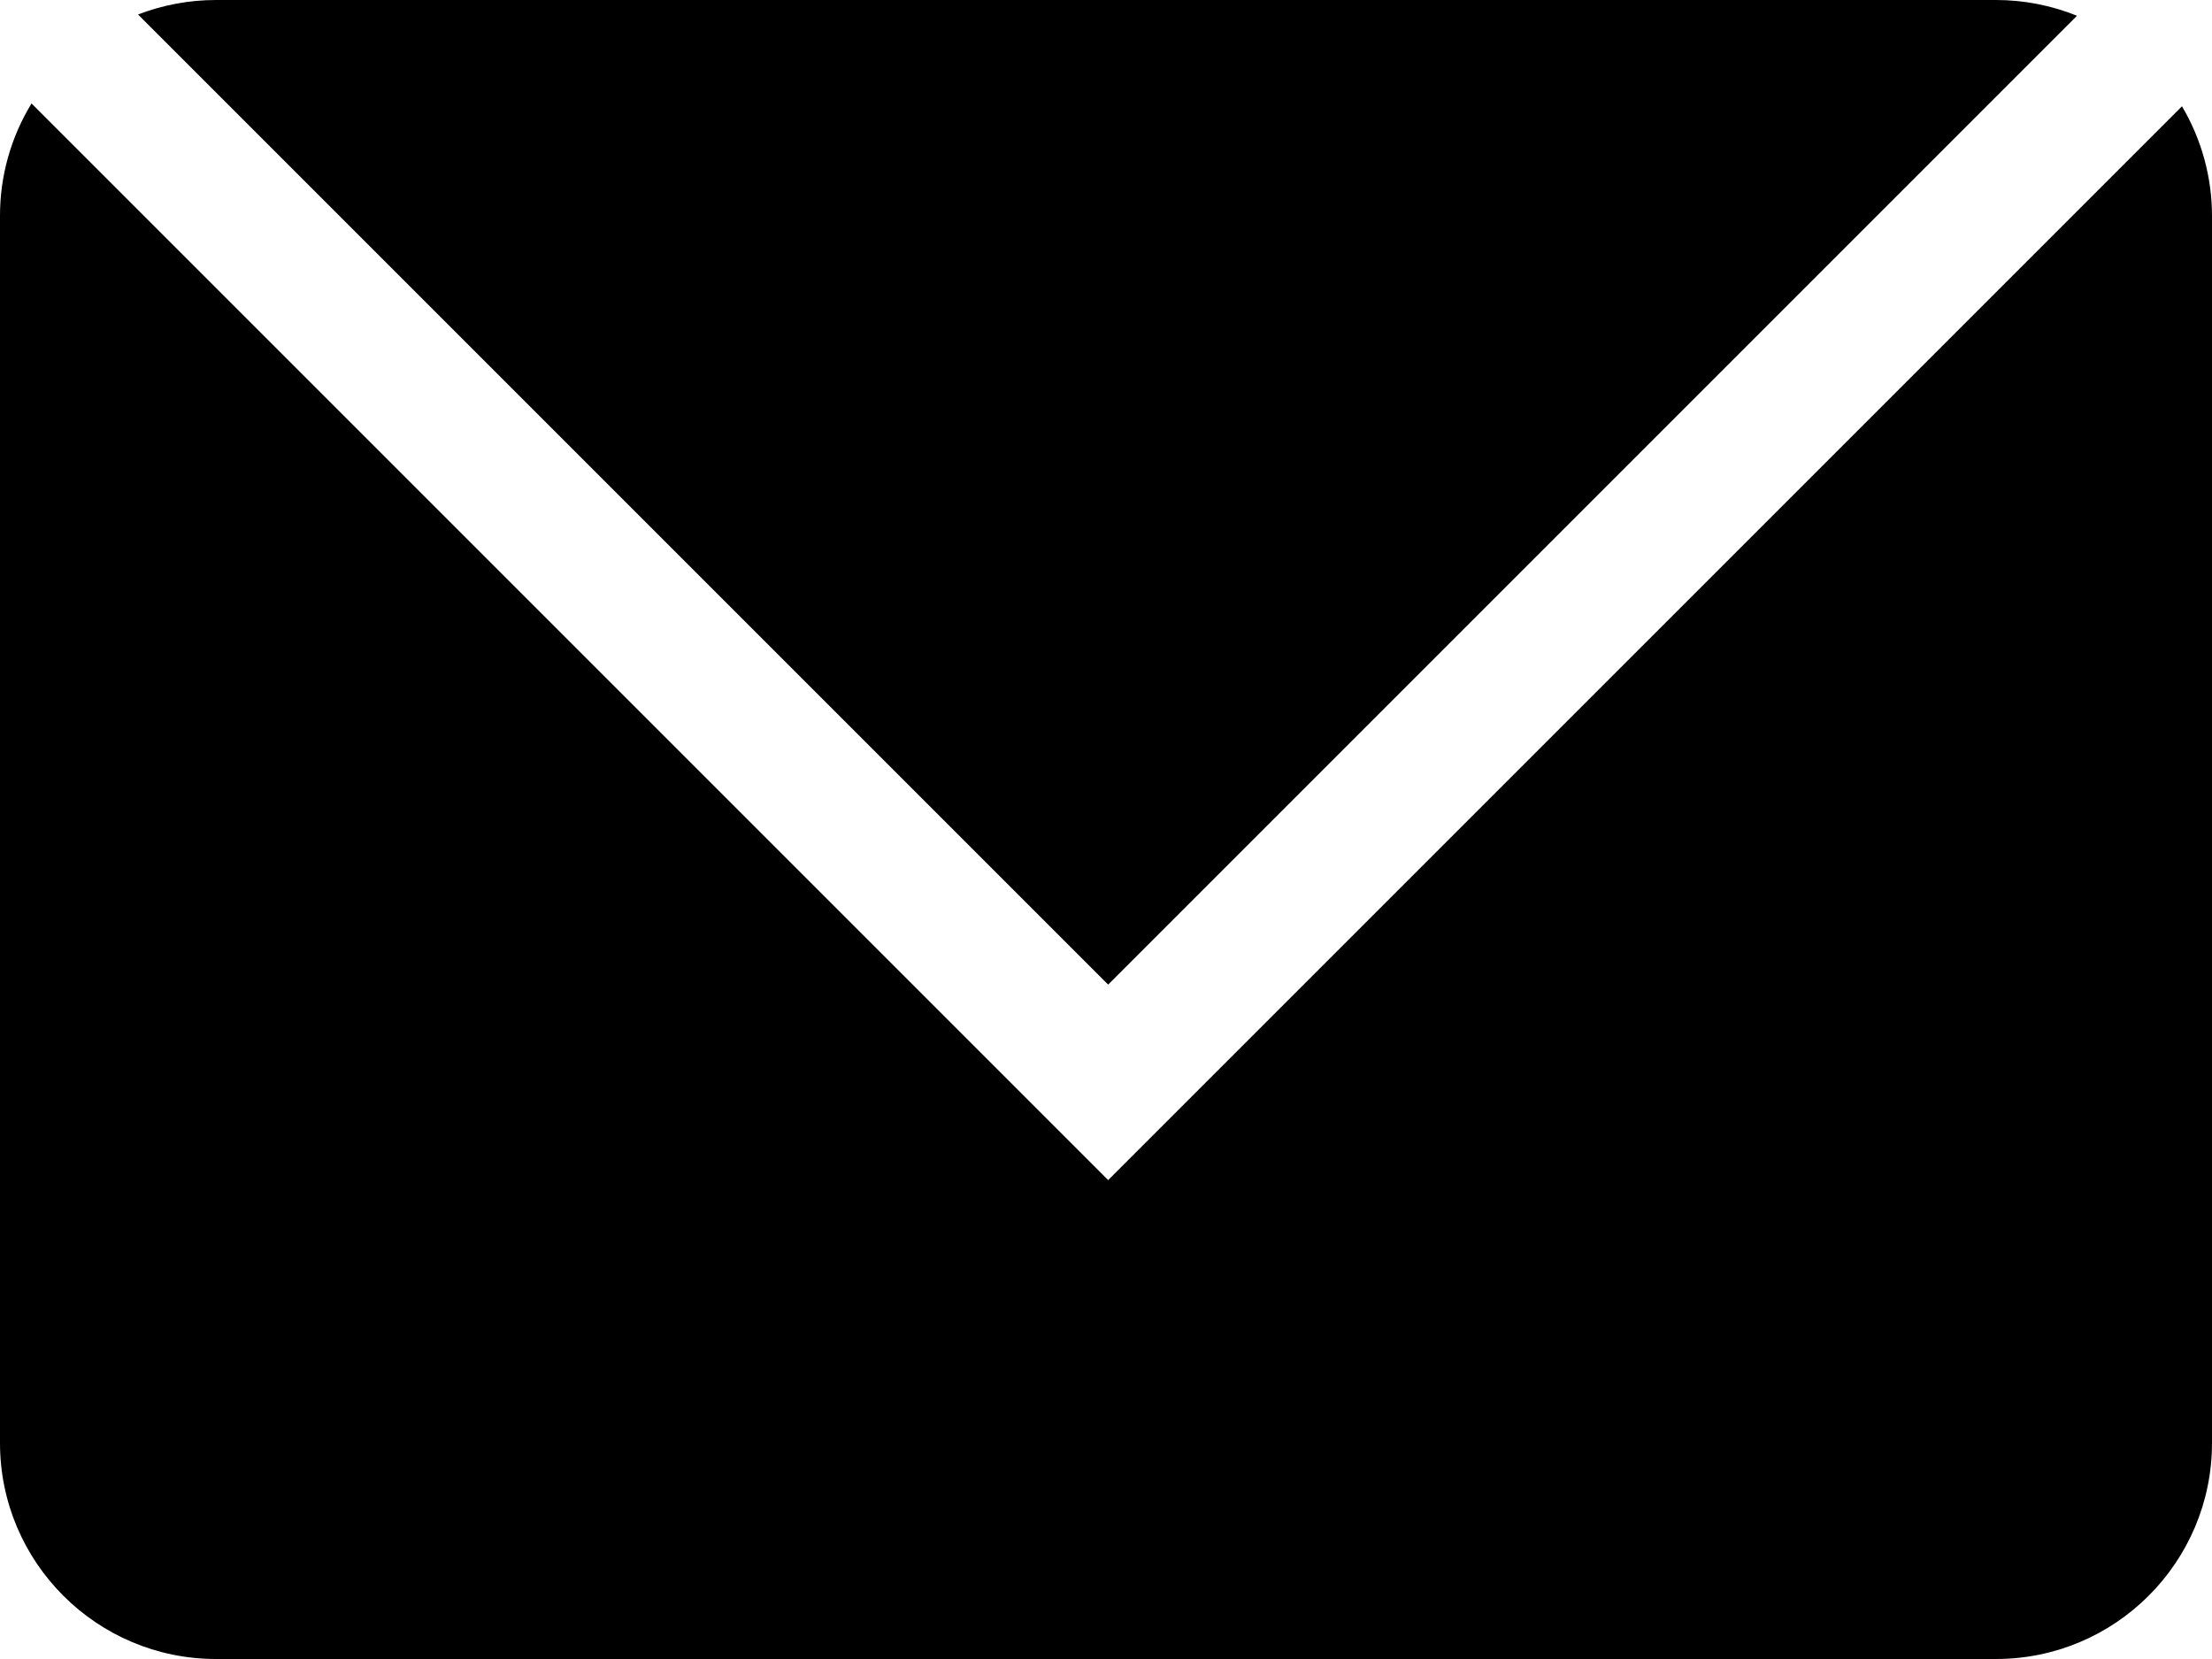
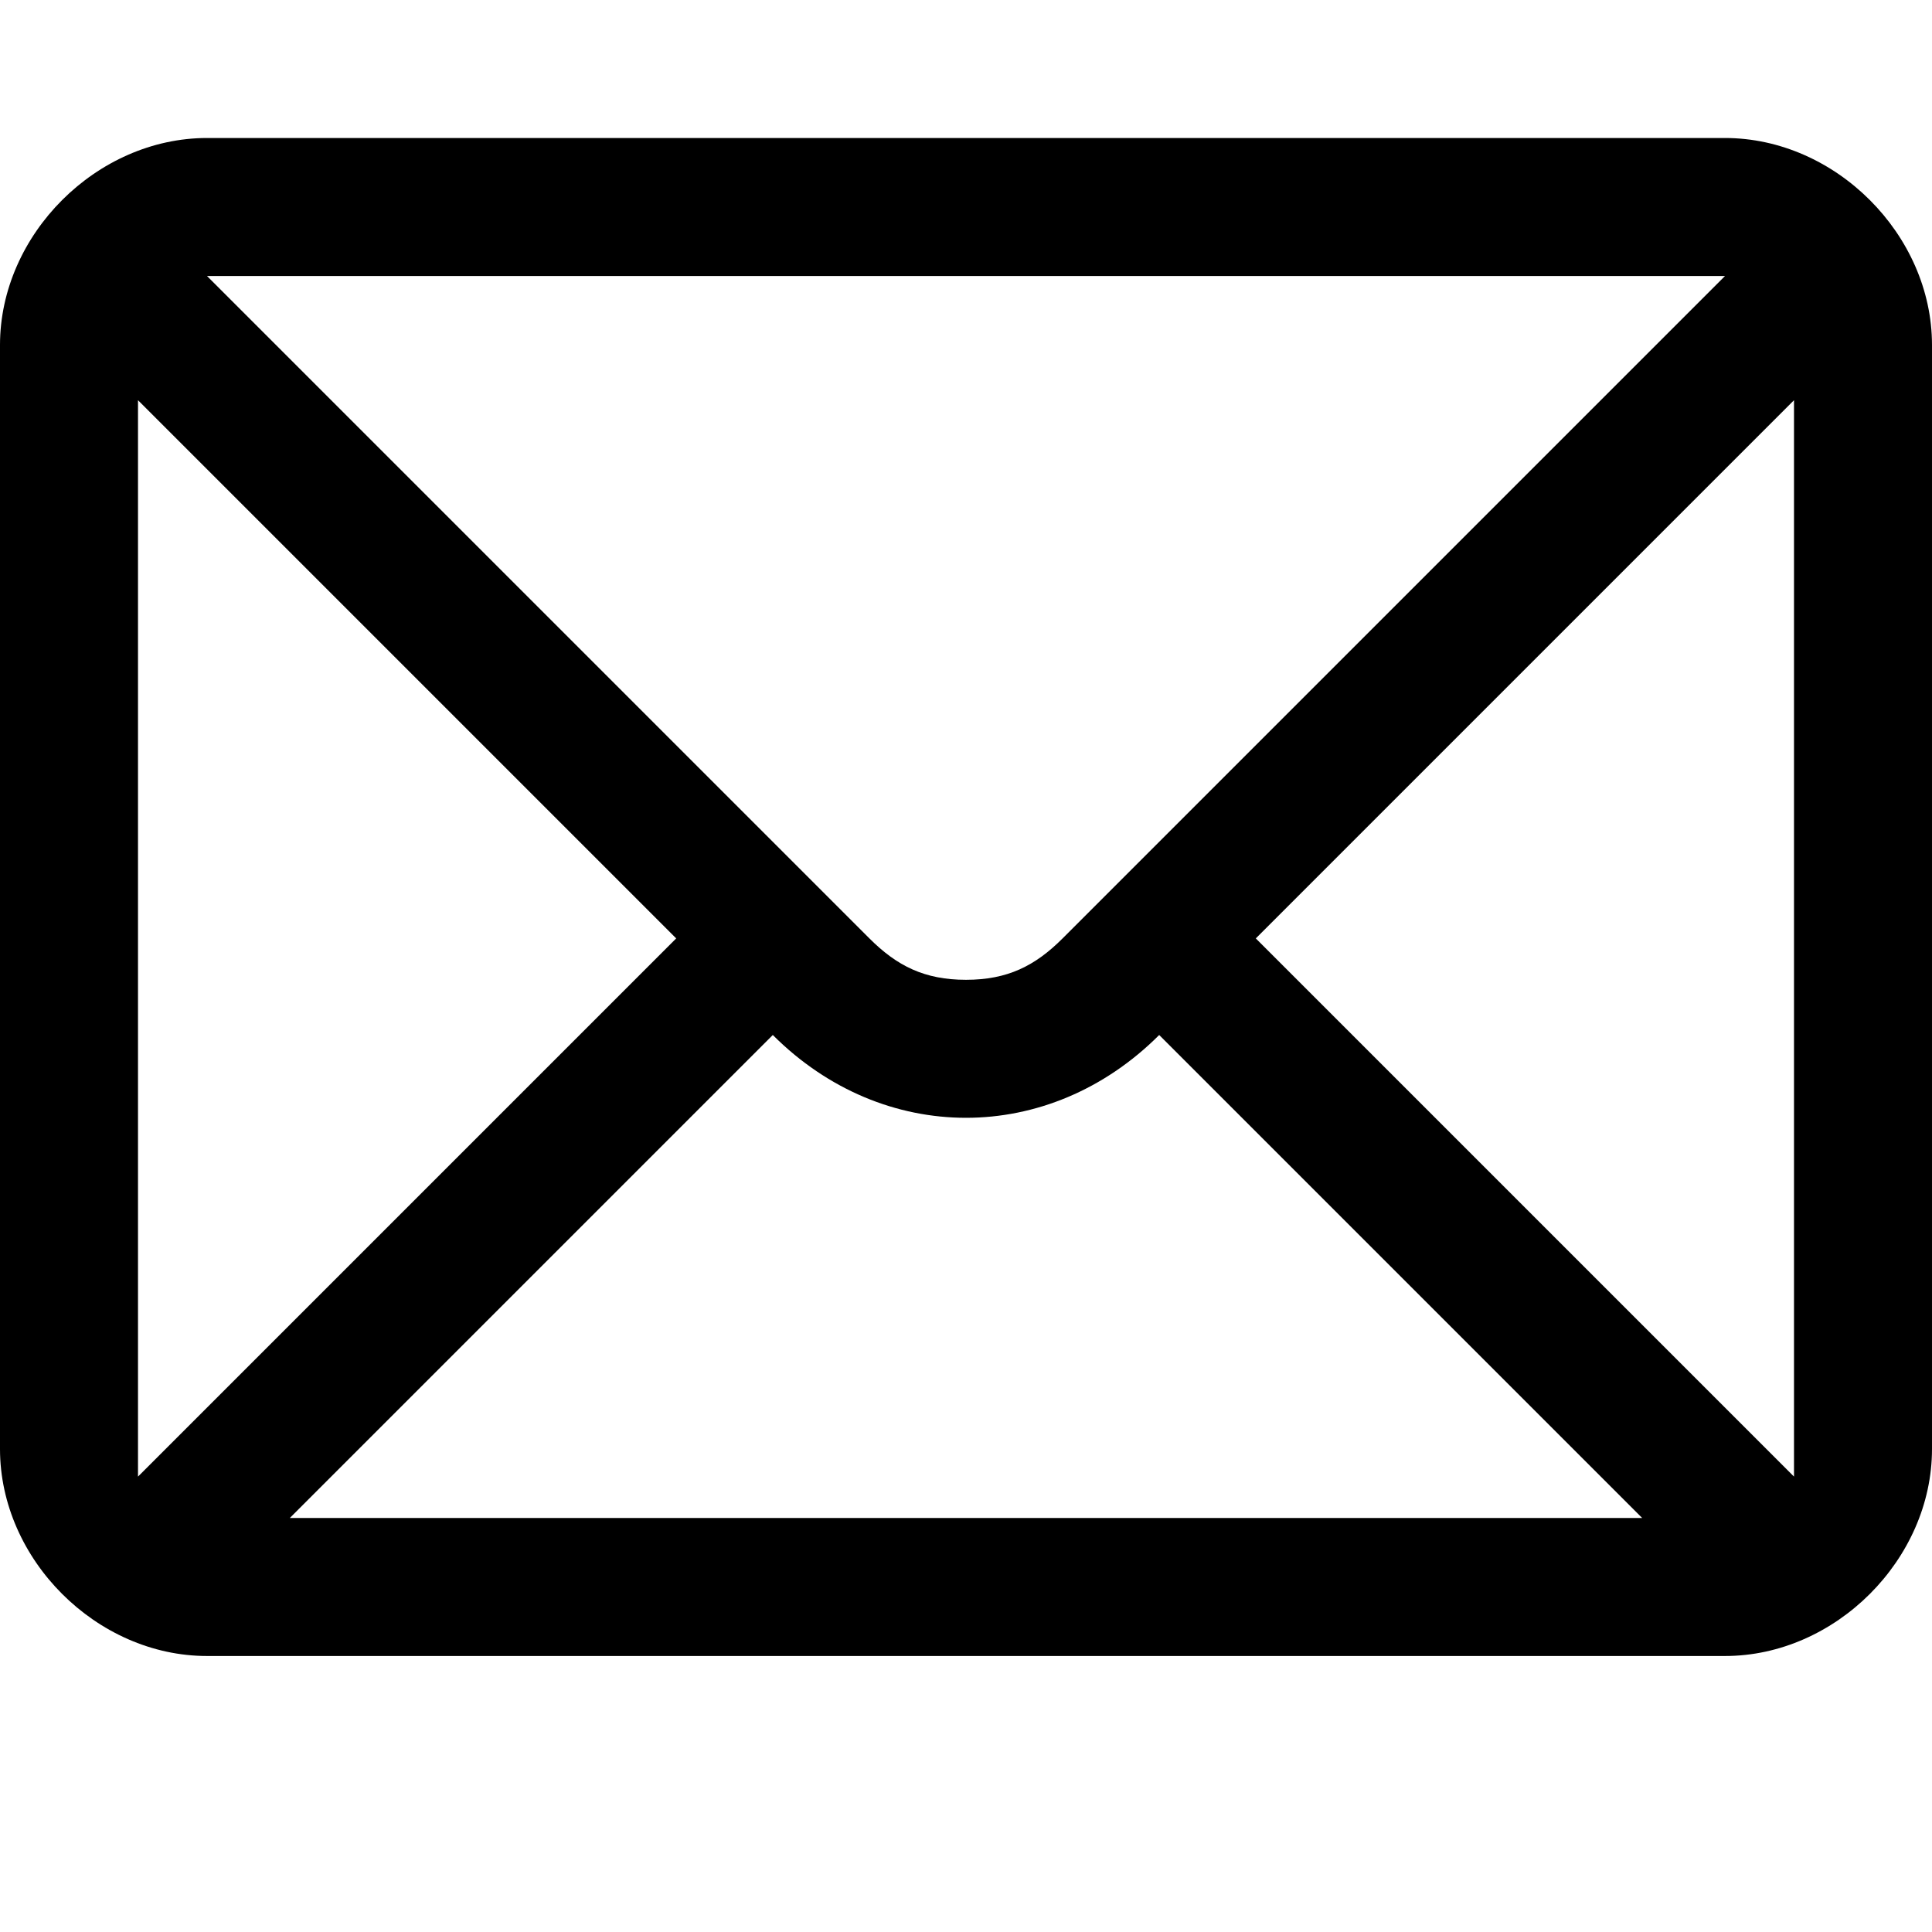
- <svg xmlns="http://www.w3.org/2000/svg" width="128" height="96">
-   <path d="M64.125 56.975L120.188.912A12.476 12.476 0 0 0 115.5 0h-103c-1.588 0-3.113.3-4.513.838l56.138 56.137z" />
-   <path d="M64.125 68.287l-62.3-62.3A12.42 12.42 0 0 0 0 12.5v71C0 90.4 5.6 96 12.5 96h103c6.9 0 12.5-5.6 12.5-12.5v-71a12.47 12.47 0 0 0-1.737-6.35L64.125 68.287z" />
+ <svg xmlns="http://www.w3.org/2000/svg" viewBox="0 0 1024 1024">
+   <path d="M914.286 73.143h-804.571C51.2 73.143 0 124.343 0 182.857v585.143c0 58.514 51.2 109.714 109.714 109.714h804.571c58.514 0 109.714-51.2 109.714-109.714v-585.143c0-58.514-51.2-109.714-109.714-109.714z m-804.571 73.143h804.571L563.2 497.371c-14.629 14.629-29.257 21.943-51.2 21.943s-36.571-7.314-51.2-21.943L109.714 146.286zM73.143 782.629V212.114l285.257 285.257L73.143 782.629z m80.457 21.943l256-256c29.257 29.257 65.829 43.886 102.4 43.886s73.143-14.629 102.4-43.886l43.886-43.886-43.886 43.886 256 256H153.6z m797.257-36.571v14.629L665.6 497.371 950.857 212.114v555.886z" />
</svg>
